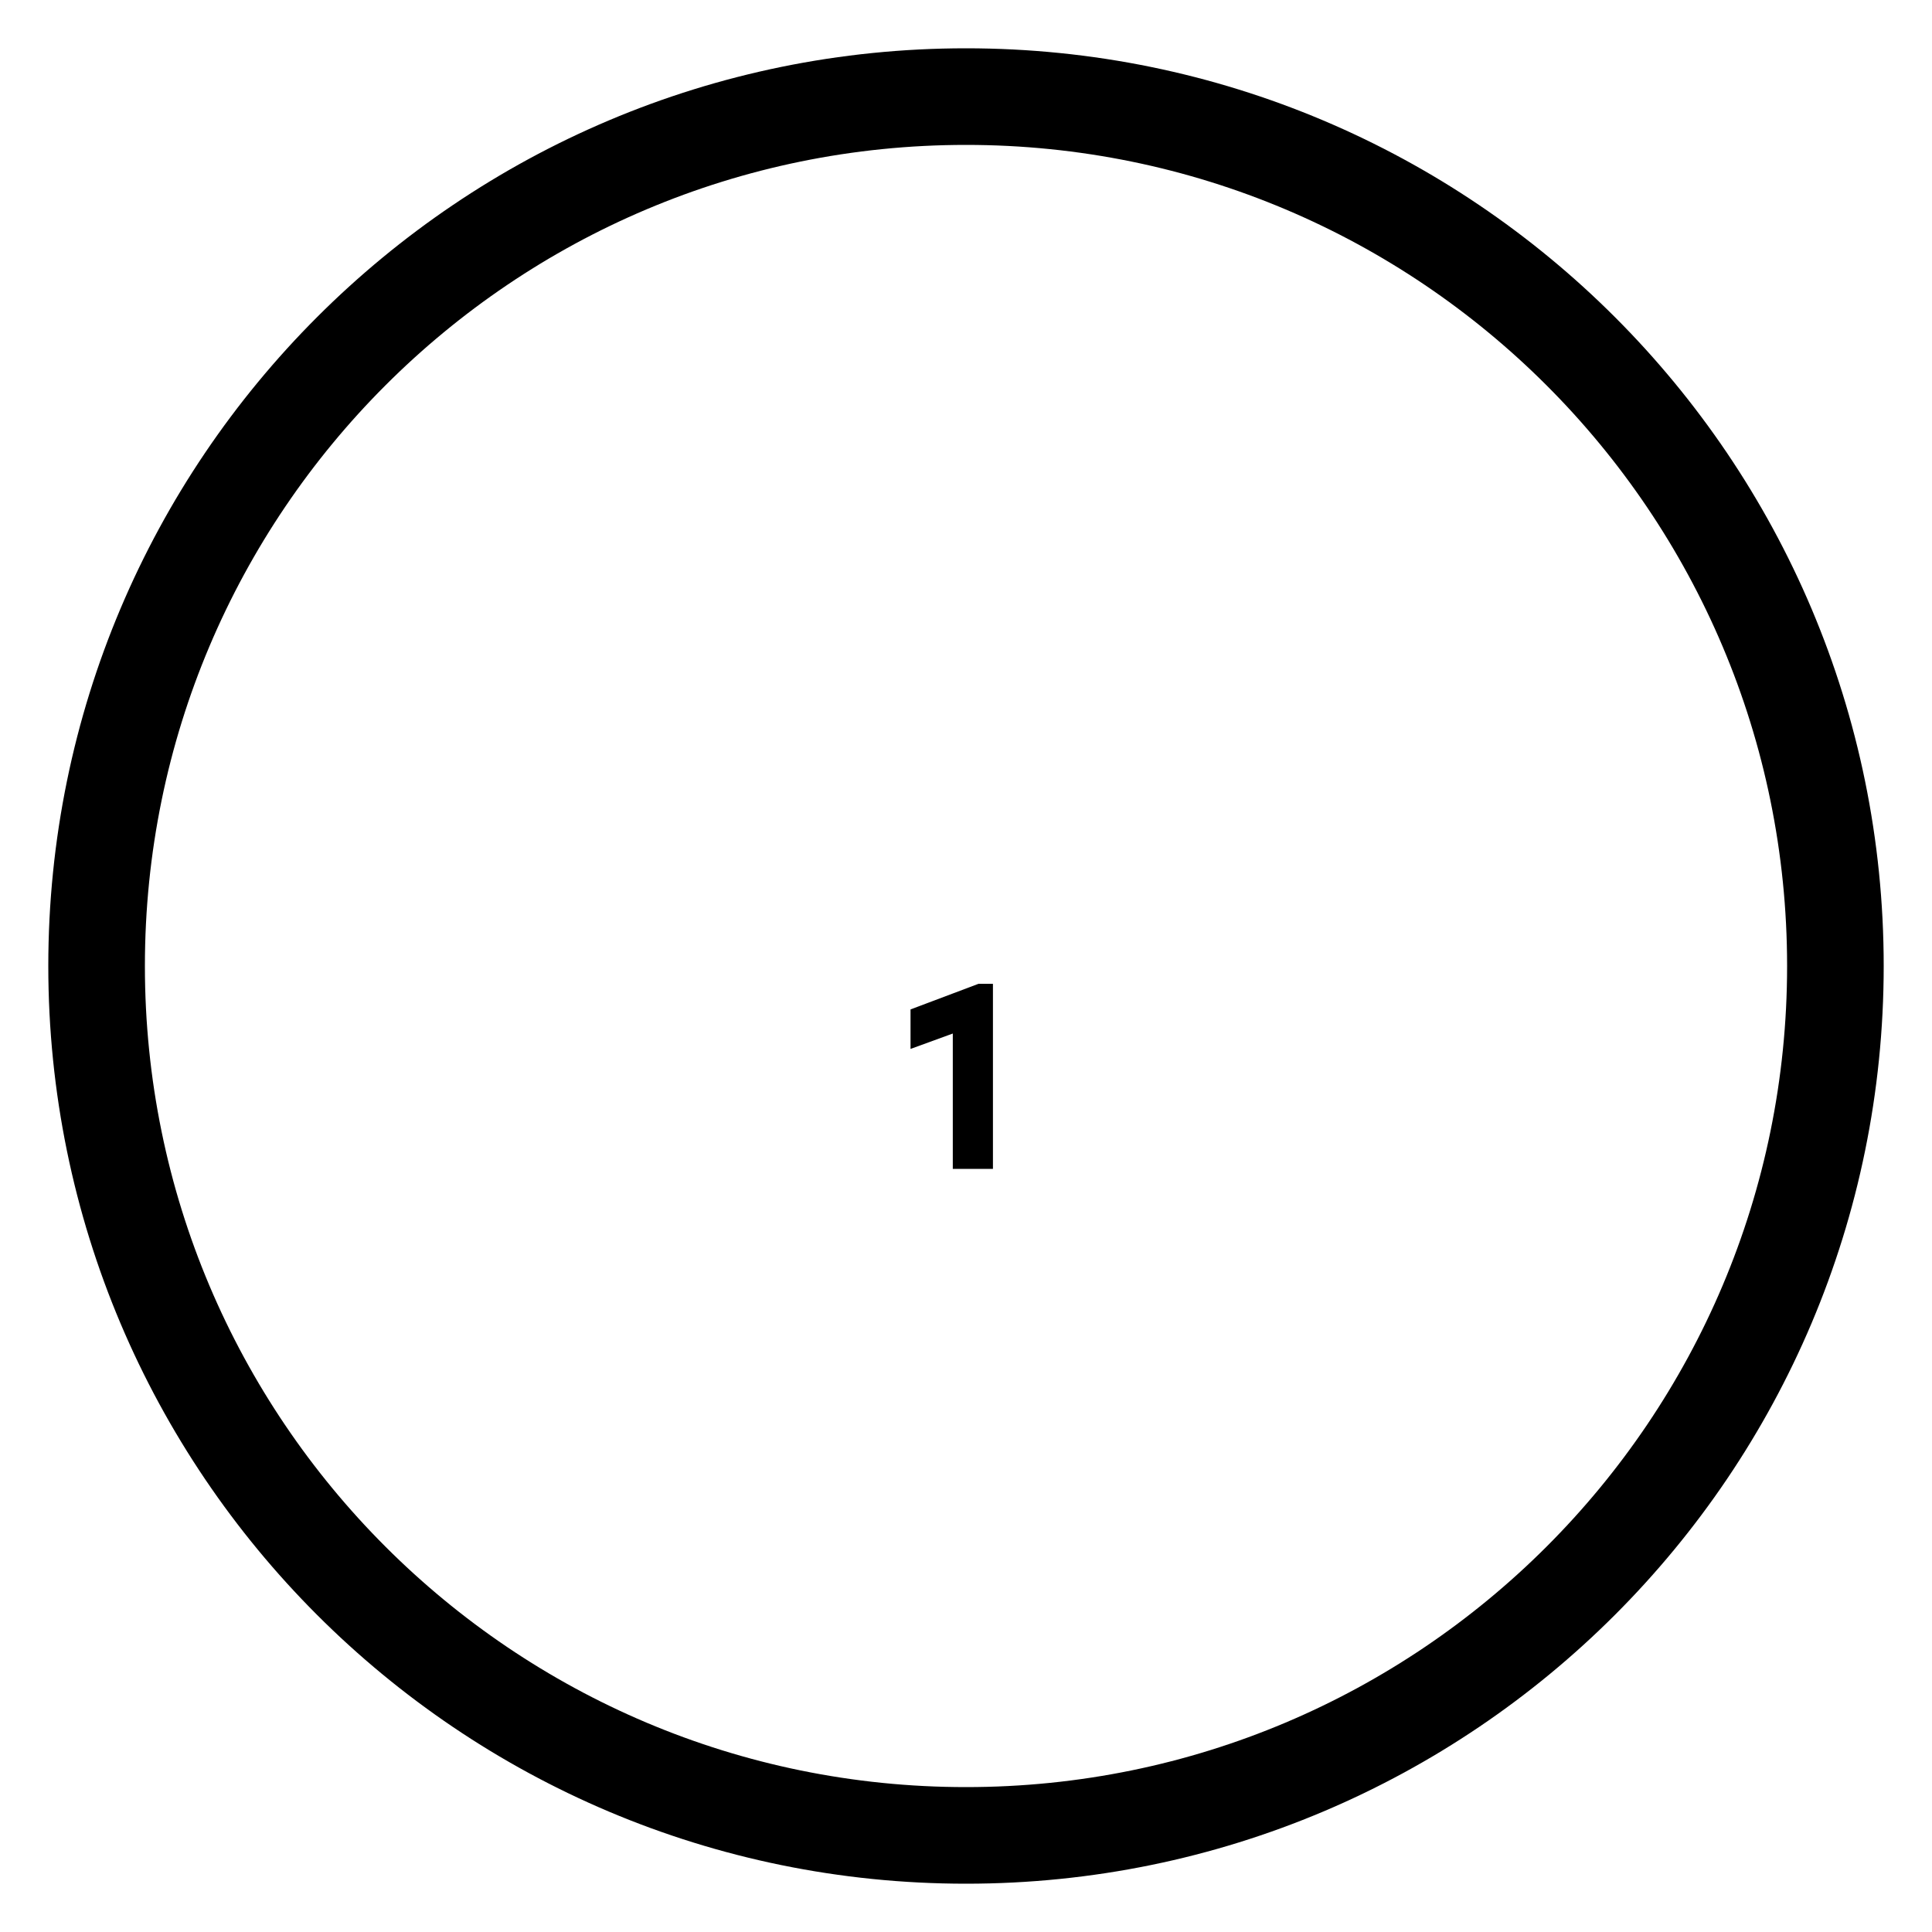
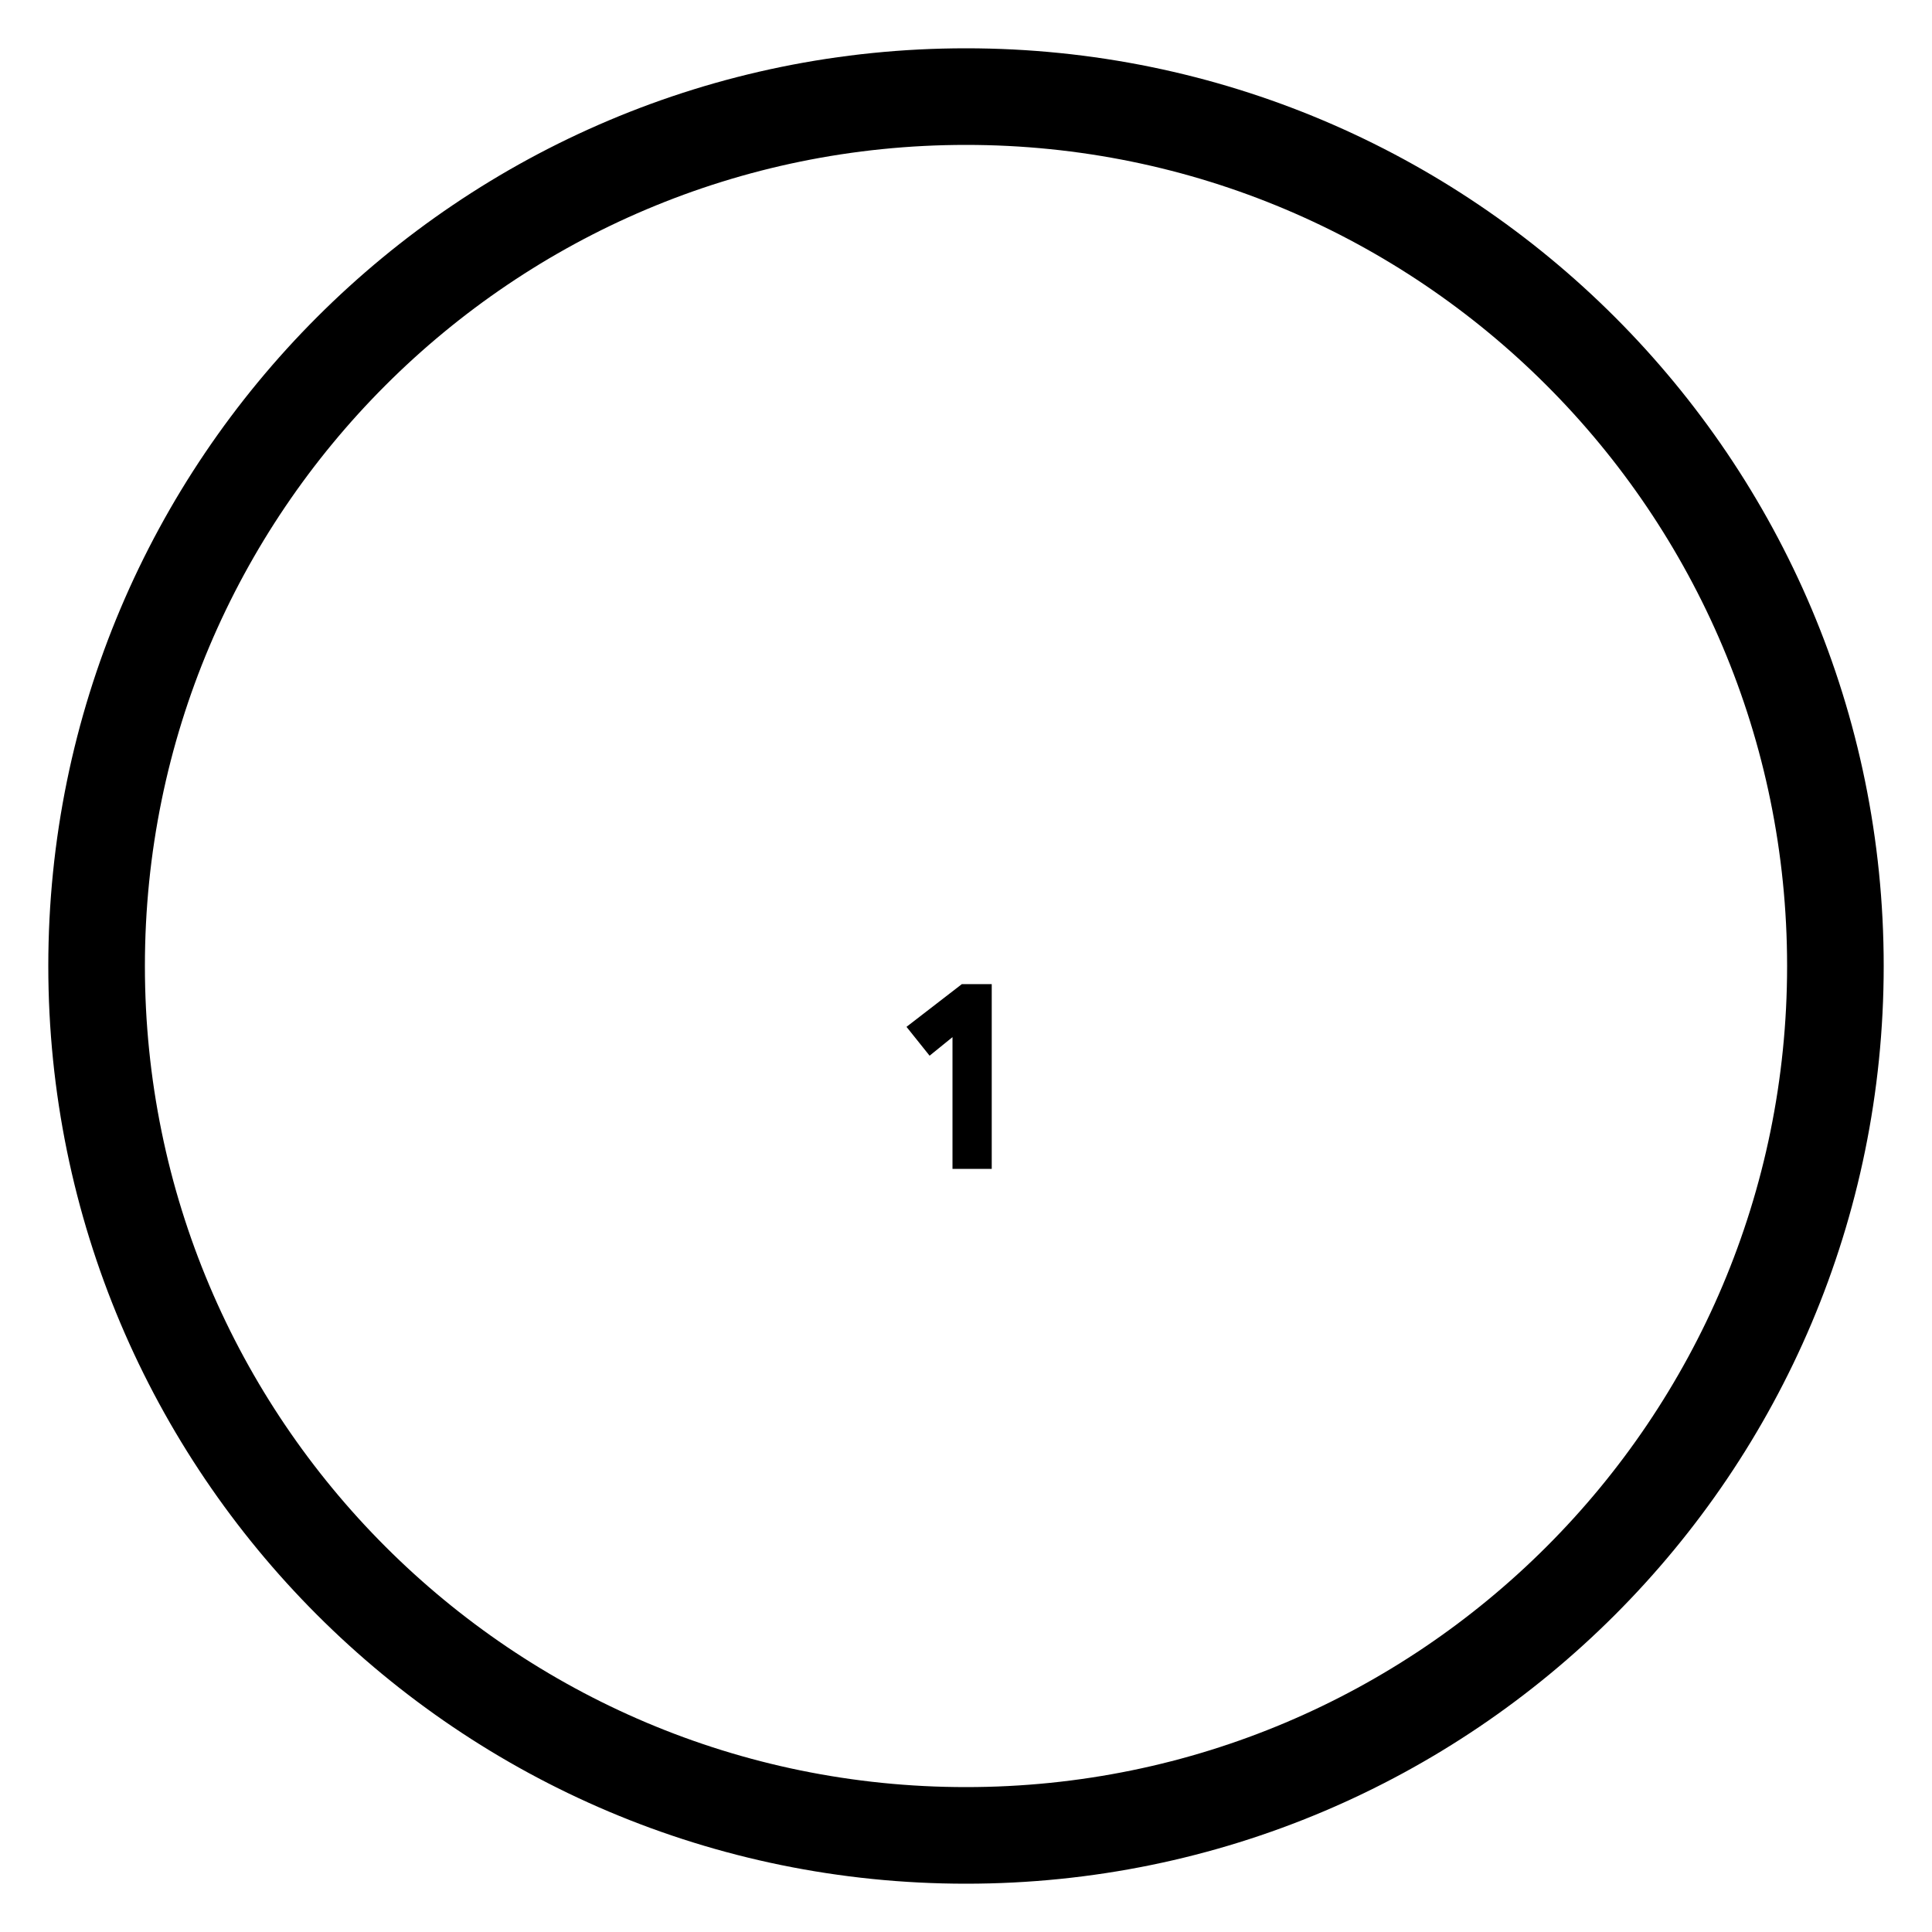
<svg xmlns="http://www.w3.org/2000/svg" viewBox="0 0 100 100">
  <circle cx="50" cy="50" r="45" stroke="currentColor" stroke-width="5" fill="none" />
-   <text x="50%" y="60%" text-anchor="middle" stroke="#000000" font-size="3rem" font-family="Roboto" stroke-width="0.1rem" dy=".3rem">1</text>
+   <text x="50%" y="60%" text-anchor="middle" stroke="#000000" font-size="3rem" font-family="Lexend" stroke-width="0.1rem" dy=".3rem">1</text>
</svg>
